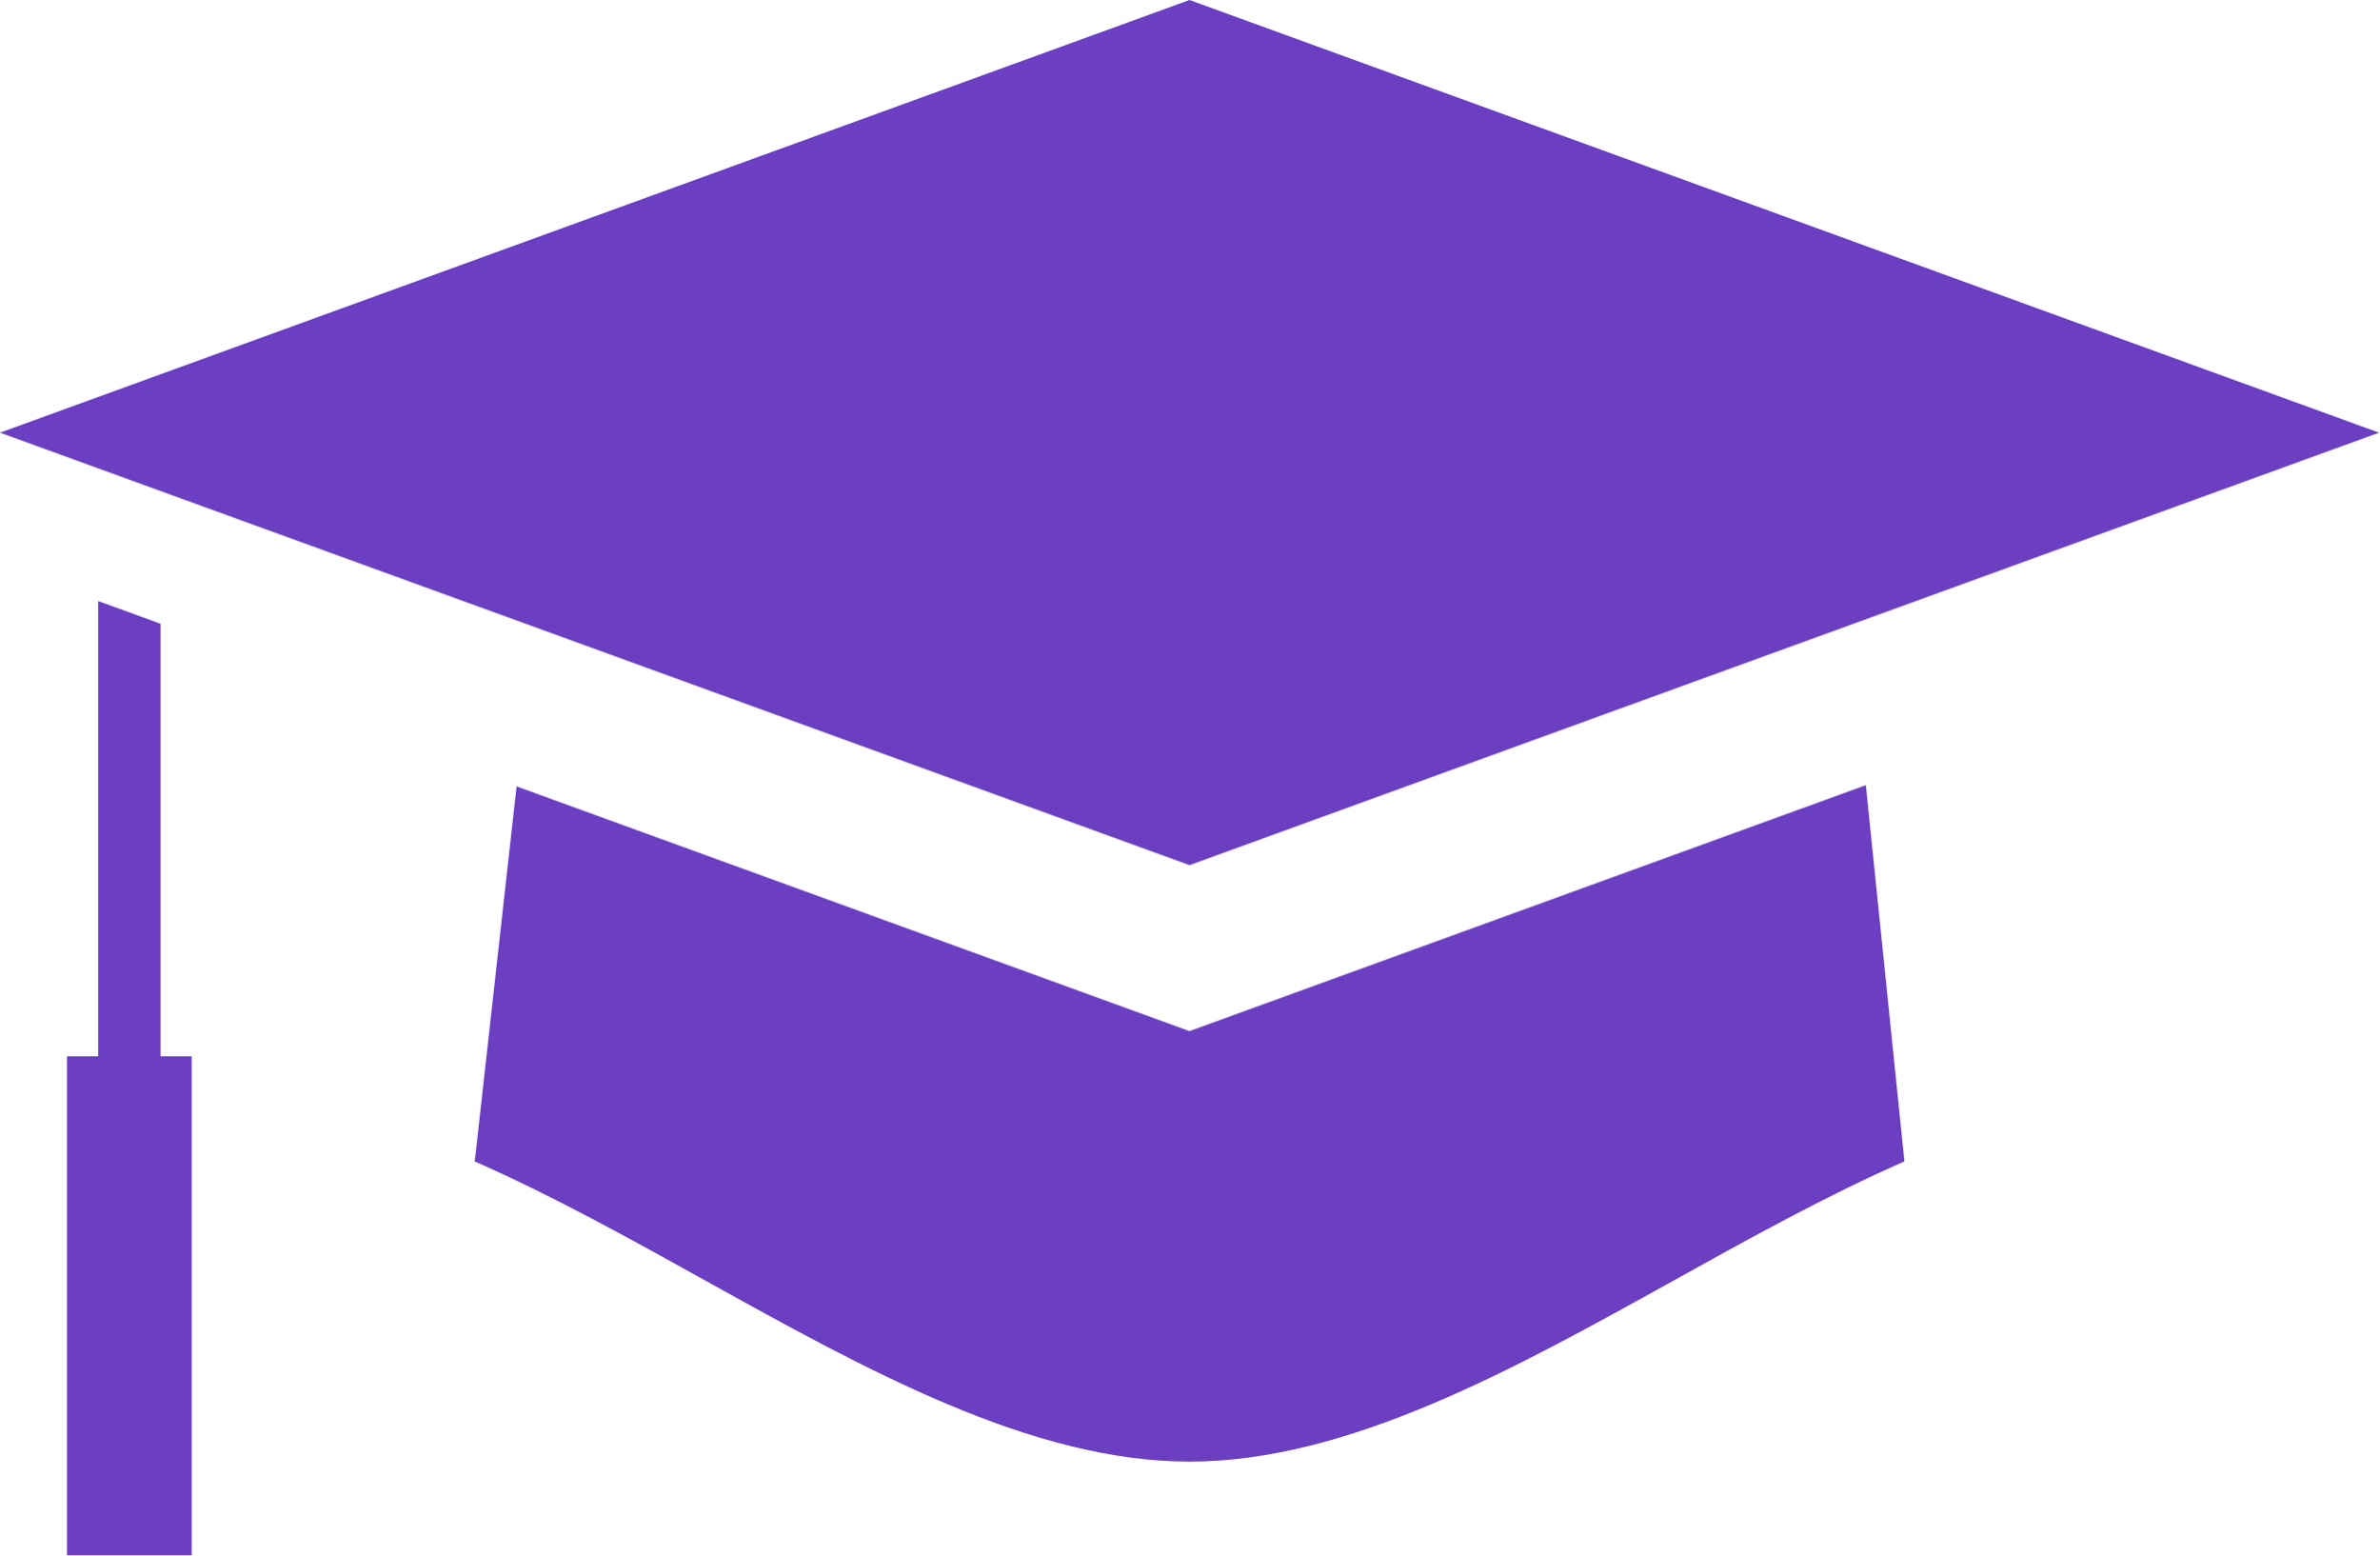
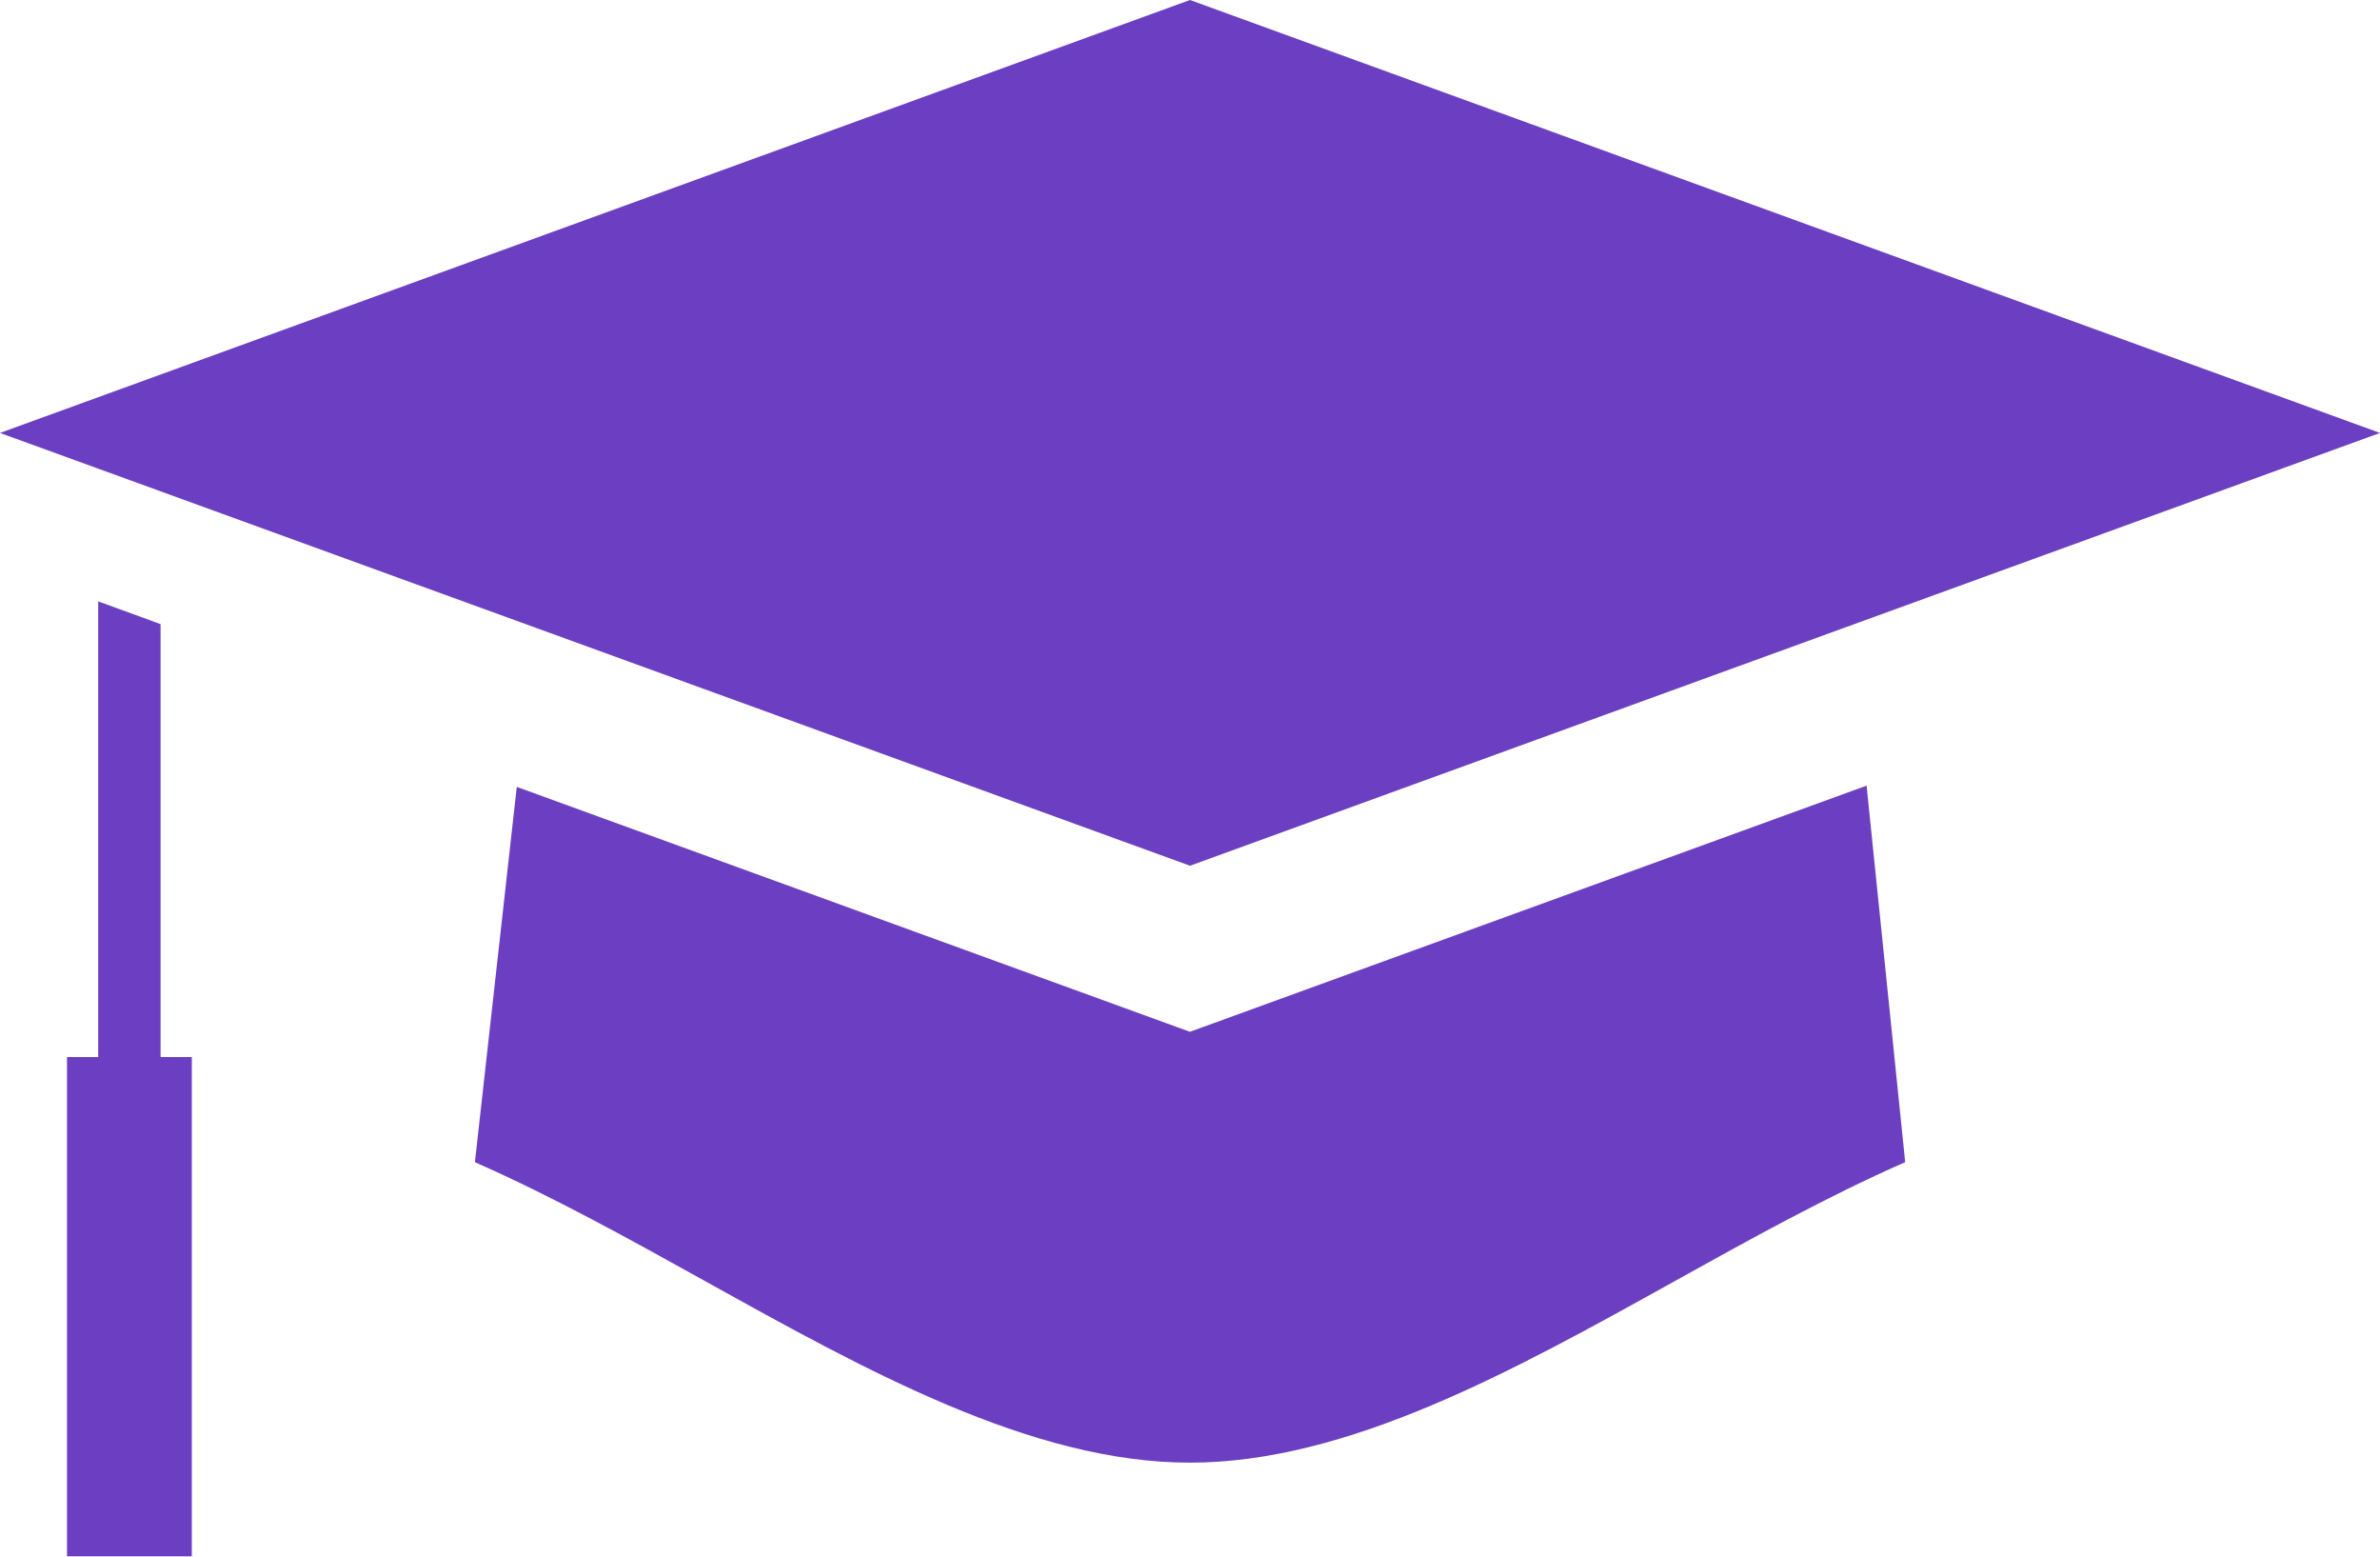
- <svg xmlns="http://www.w3.org/2000/svg" version="1.1" id="Layer_1" x="0px" y="0px" width="38.148px" height="24.937px" viewBox="0 0 38.148 24.937" enable-background="new 0 0 38.148 24.937" xml:space="preserve">
-   <polygon fill="#6C3FC2" points="2.574,10.001 1.574,9.637 1.574,16.937 1.074,16.937 1.074,24.937 3.074,24.937 3.074,16.937   2.574,16.937 " />
-   <path fill="#6C3FC2" d="M11.317,20.537c2.566,1.425,5.22,2.899,7.756,2.899c2.536,0,5.189-1.474,7.756-2.899  c1.212-0.674,2.463-1.368,3.709-1.915l-0.619-6.033l-10.846,3.944L8.283,12.609l-0.671,6.014  C8.857,19.17,10.106,19.864,11.317,20.537z" />
-   <polygon fill="#6C3FC2" points="38.148,6.937 19.074,0 0,6.937 19.074,13.872 " />
+ <svg xmlns="http://www.w3.org/2000/svg" version="1.1" id="Layer_1" x="0px" y="0px" width="100px" height="65.367px" viewBox="0 0 100 65.367" enable-background="new 0 0 100 65.367" xml:space="preserve">
+   <g>
+     <polygon fill="#6C3FC2" points="6.747,26.216 4.126,25.26 4.126,44.4 2.815,44.4 2.815,65.37 8.059,65.37 8.059,44.4 6.747,44.4     " />
+     <path fill="#6C3FC2" d="M29.667,53.834c6.724,3.734,13.682,7.603,20.33,7.603s13.603-3.868,20.331-7.603   c3.176-1.766,6.455-3.585,9.722-5.019L78.428,33L49.997,43.339L21.713,33.053l-1.759,15.764   C23.218,50.252,26.492,52.071,29.667,53.834z" />
+     <polygon fill="#6C3FC2" points="100,18.185 50,0 0,18.185 50,36.364  " />
+   </g>
</svg>
